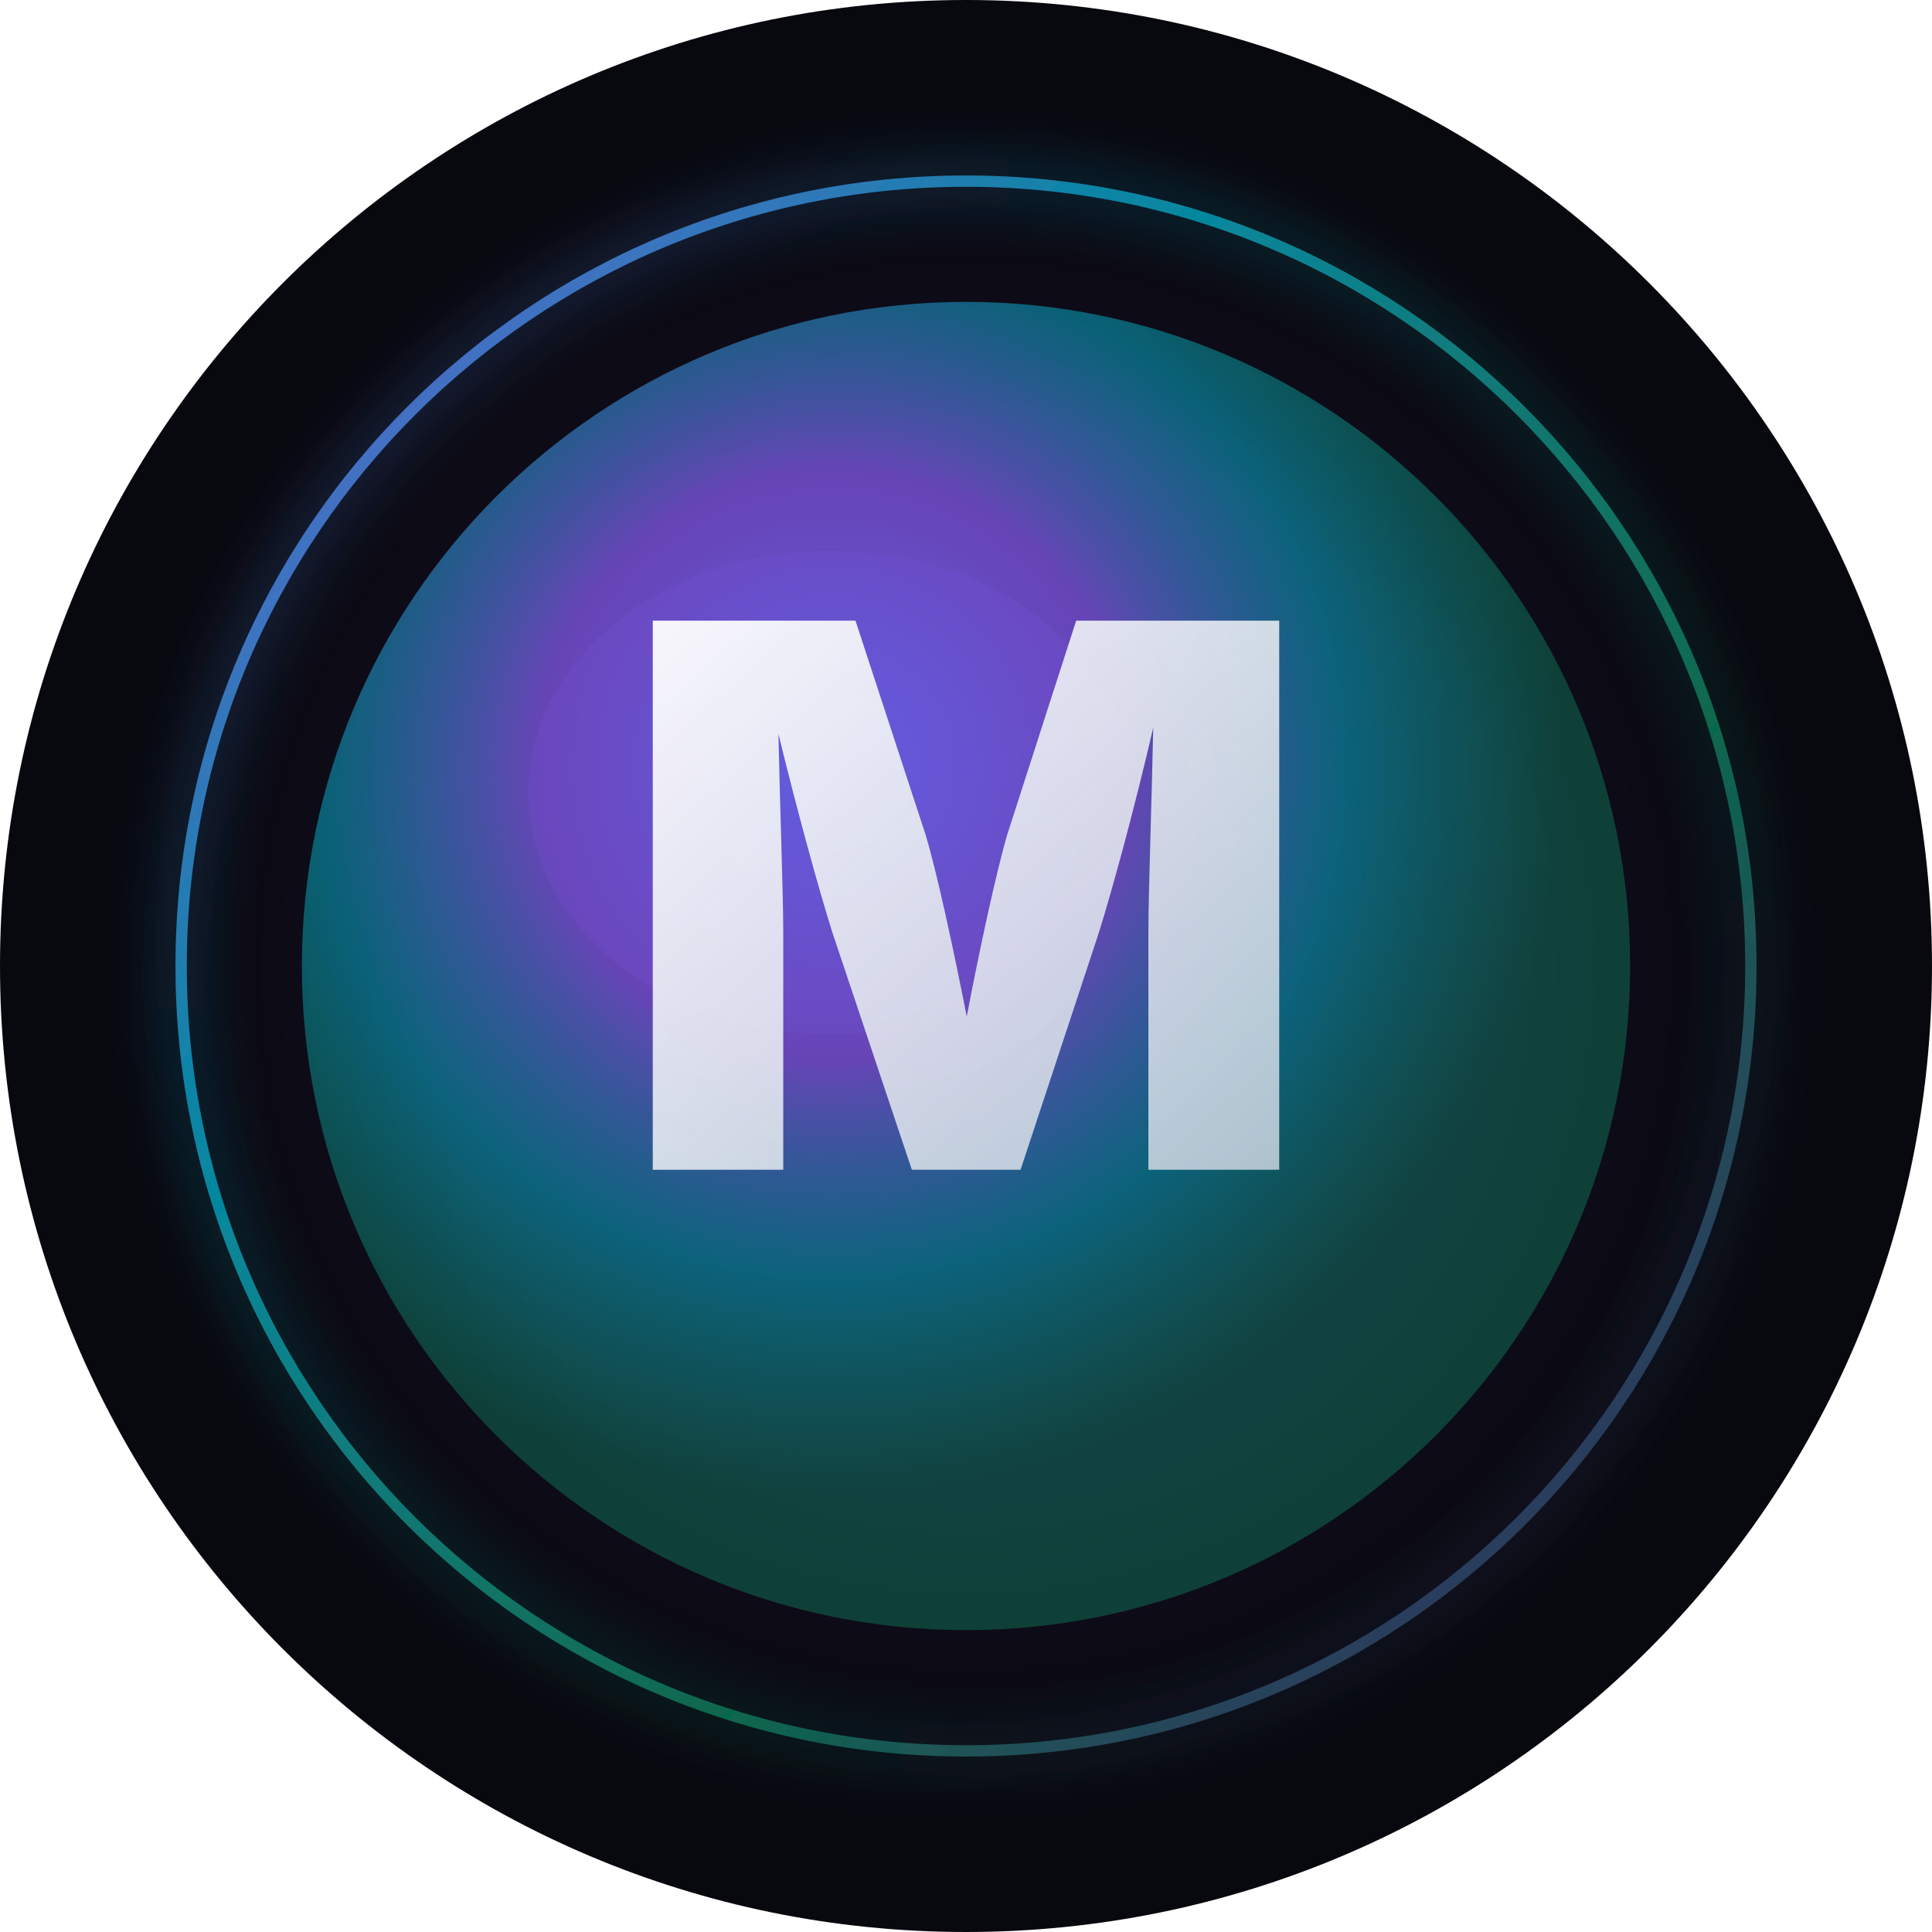
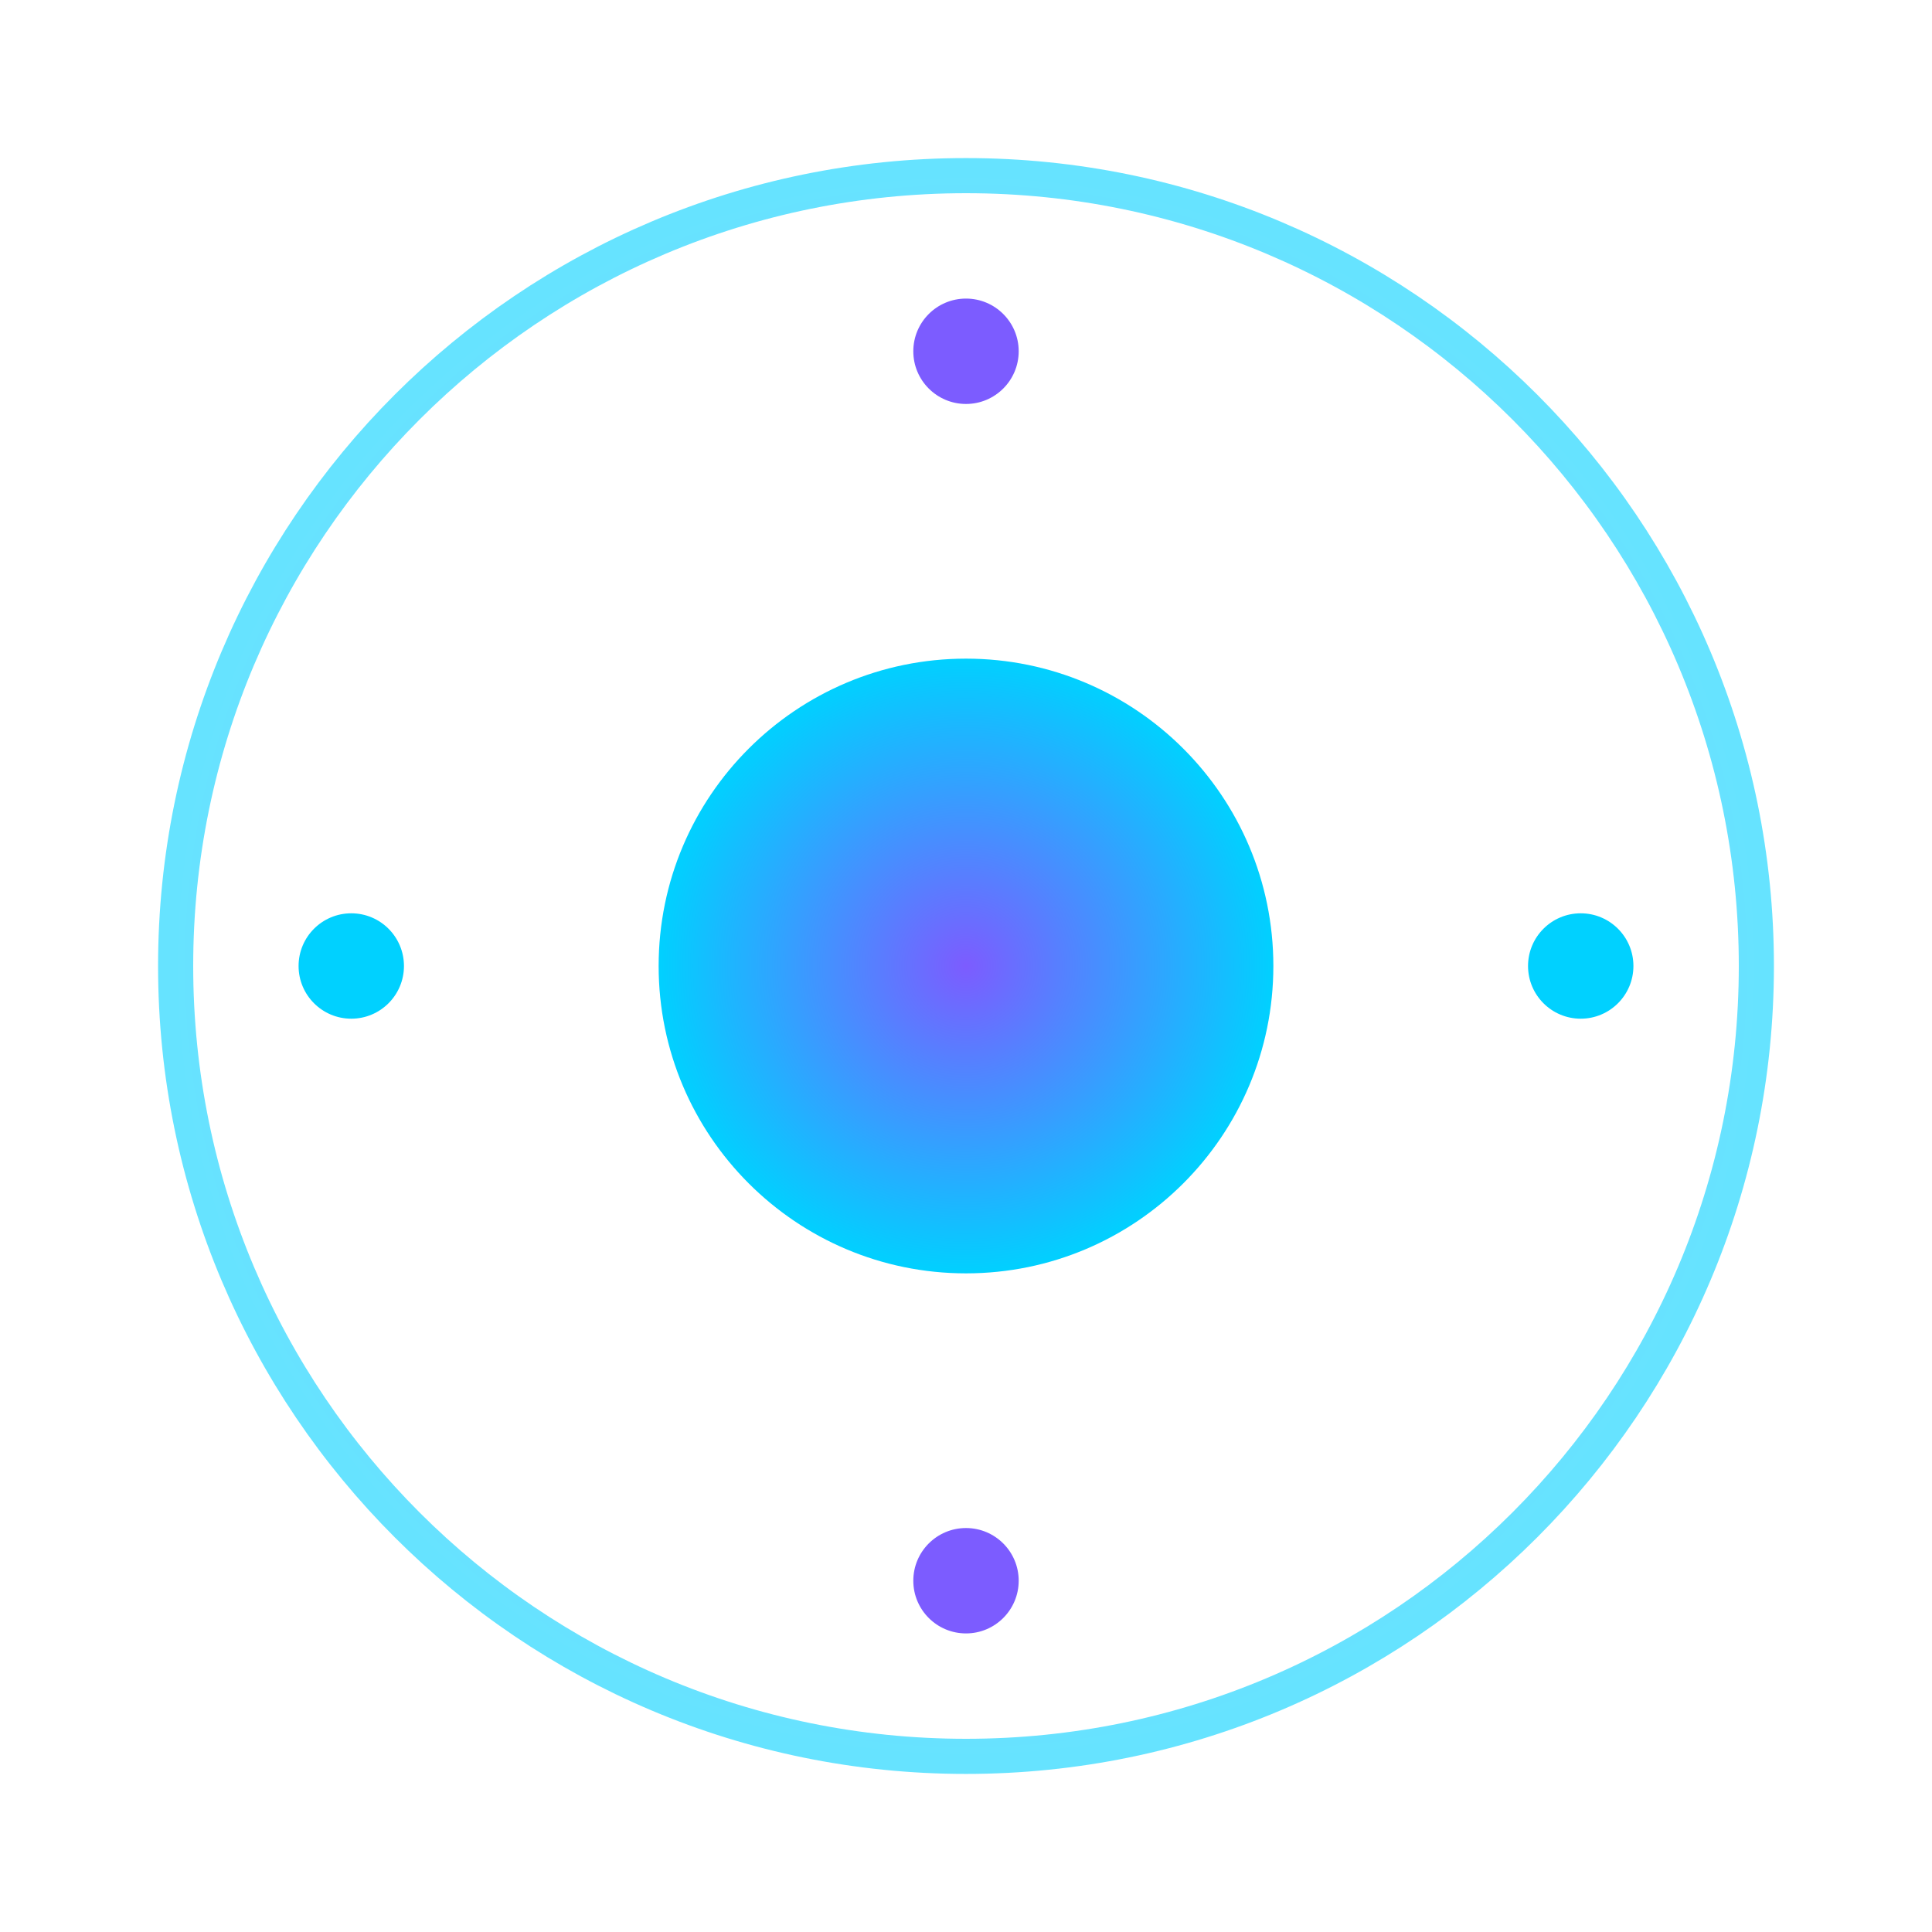
- <svg xmlns="http://www.w3.org/2000/svg" width="512" height="512" viewBox="0 0 512 512" fill="none">
+ <svg xmlns="http://www.w3.org/2000/svg" width="512" height="512" viewBox="0 0 220 220" fill="none">
  <defs>
-     <radialGradient id="orbBg" cx="40%" cy="35%" r="55%">
-       <stop offset="0%" stop-color="#6366F1" stop-opacity="0.9" />
-       <stop offset="40%" stop-color="#8B5CF6" stop-opacity="0.7" />
-       <stop offset="70%" stop-color="#06B6D4" stop-opacity="0.5" />
-       <stop offset="100%" stop-color="#10B981" stop-opacity="0.3" />
+     <radialGradient id="grad" cx="50%" cy="50%" r="50%">
+       <stop offset="0%" stop-color="#7C5CFF" />
+       <stop offset="100%" stop-color="#00D1FF" />
    </radialGradient>
-     <radialGradient id="outerGlow" cx="50%" cy="50%" r="50%">
-       <stop offset="60%" stop-color="#8B5CF6" stop-opacity="0.08" />
-       <stop offset="100%" stop-color="#08080F" stop-opacity="0" />
-     </radialGradient>
-     <linearGradient id="ringGrad" x1="0%" y1="0%" x2="100%" y2="100%">
-       <stop offset="0%" stop-color="#8B5CF6" stop-opacity="0.9" />
-       <stop offset="33%" stop-color="#06B6D4" stop-opacity="0.7" />
-       <stop offset="66%" stop-color="#10B981" stop-opacity="0.5" />
-       <stop offset="100%" stop-color="#8B5CF6" stop-opacity="0.3" />
-     </linearGradient>
-     <linearGradient id="textGrad" x1="0%" y1="0%" x2="100%" y2="100%">
-       <stop offset="0%" stop-color="#FFFFFF" stop-opacity="0.95" />
-       <stop offset="100%" stop-color="#CBD5E1" stop-opacity="0.85" />
-     </linearGradient>
-     <filter id="glowFilter">
-       <feGaussianBlur stdDeviation="8" result="blur" />
-       <feMerge>
-         <feMergeNode in="blur" />
-         <feMergeNode in="SourceGraphic" />
-       </feMerge>
-     </filter>
  </defs>
-   <circle cx="256" cy="256" r="256" fill="#08080F" />
-   <circle cx="256" cy="256" r="240" fill="url(#outerGlow)" />
-   <circle cx="256" cy="256" r="208" fill="none" stroke="url(#ringGrad)" stroke-width="3" filter="url(#glowFilter)" />
-   <circle cx="256" cy="256" r="176" fill="url(#orbBg)" />
-   <ellipse cx="220" cy="210" rx="80" ry="64" fill="#8B5CF6" opacity="0.12" />
-   <text x="256" y="310" text-anchor="middle" font-family="system-ui, -apple-system, BlinkMacSystemFont, sans-serif" font-weight="800" font-size="200" fill="url(#textGrad)" letter-spacing="-8">M</text>
+   <circle cx="110" cy="110" r="90" stroke="url(#grad)" stroke-width="4" opacity="0.6" />
+   <circle cx="110" cy="110" r="35" fill="url(#grad)" />
+   <circle cx="110" cy="40" r="6" fill="#7C5CFF" />
+   <circle cx="180" cy="110" r="6" fill="#00D1FF" />
+   <circle cx="110" cy="180" r="6" fill="#7C5CFF" />
+   <circle cx="40" cy="110" r="6" fill="#00D1FF" />
</svg>
